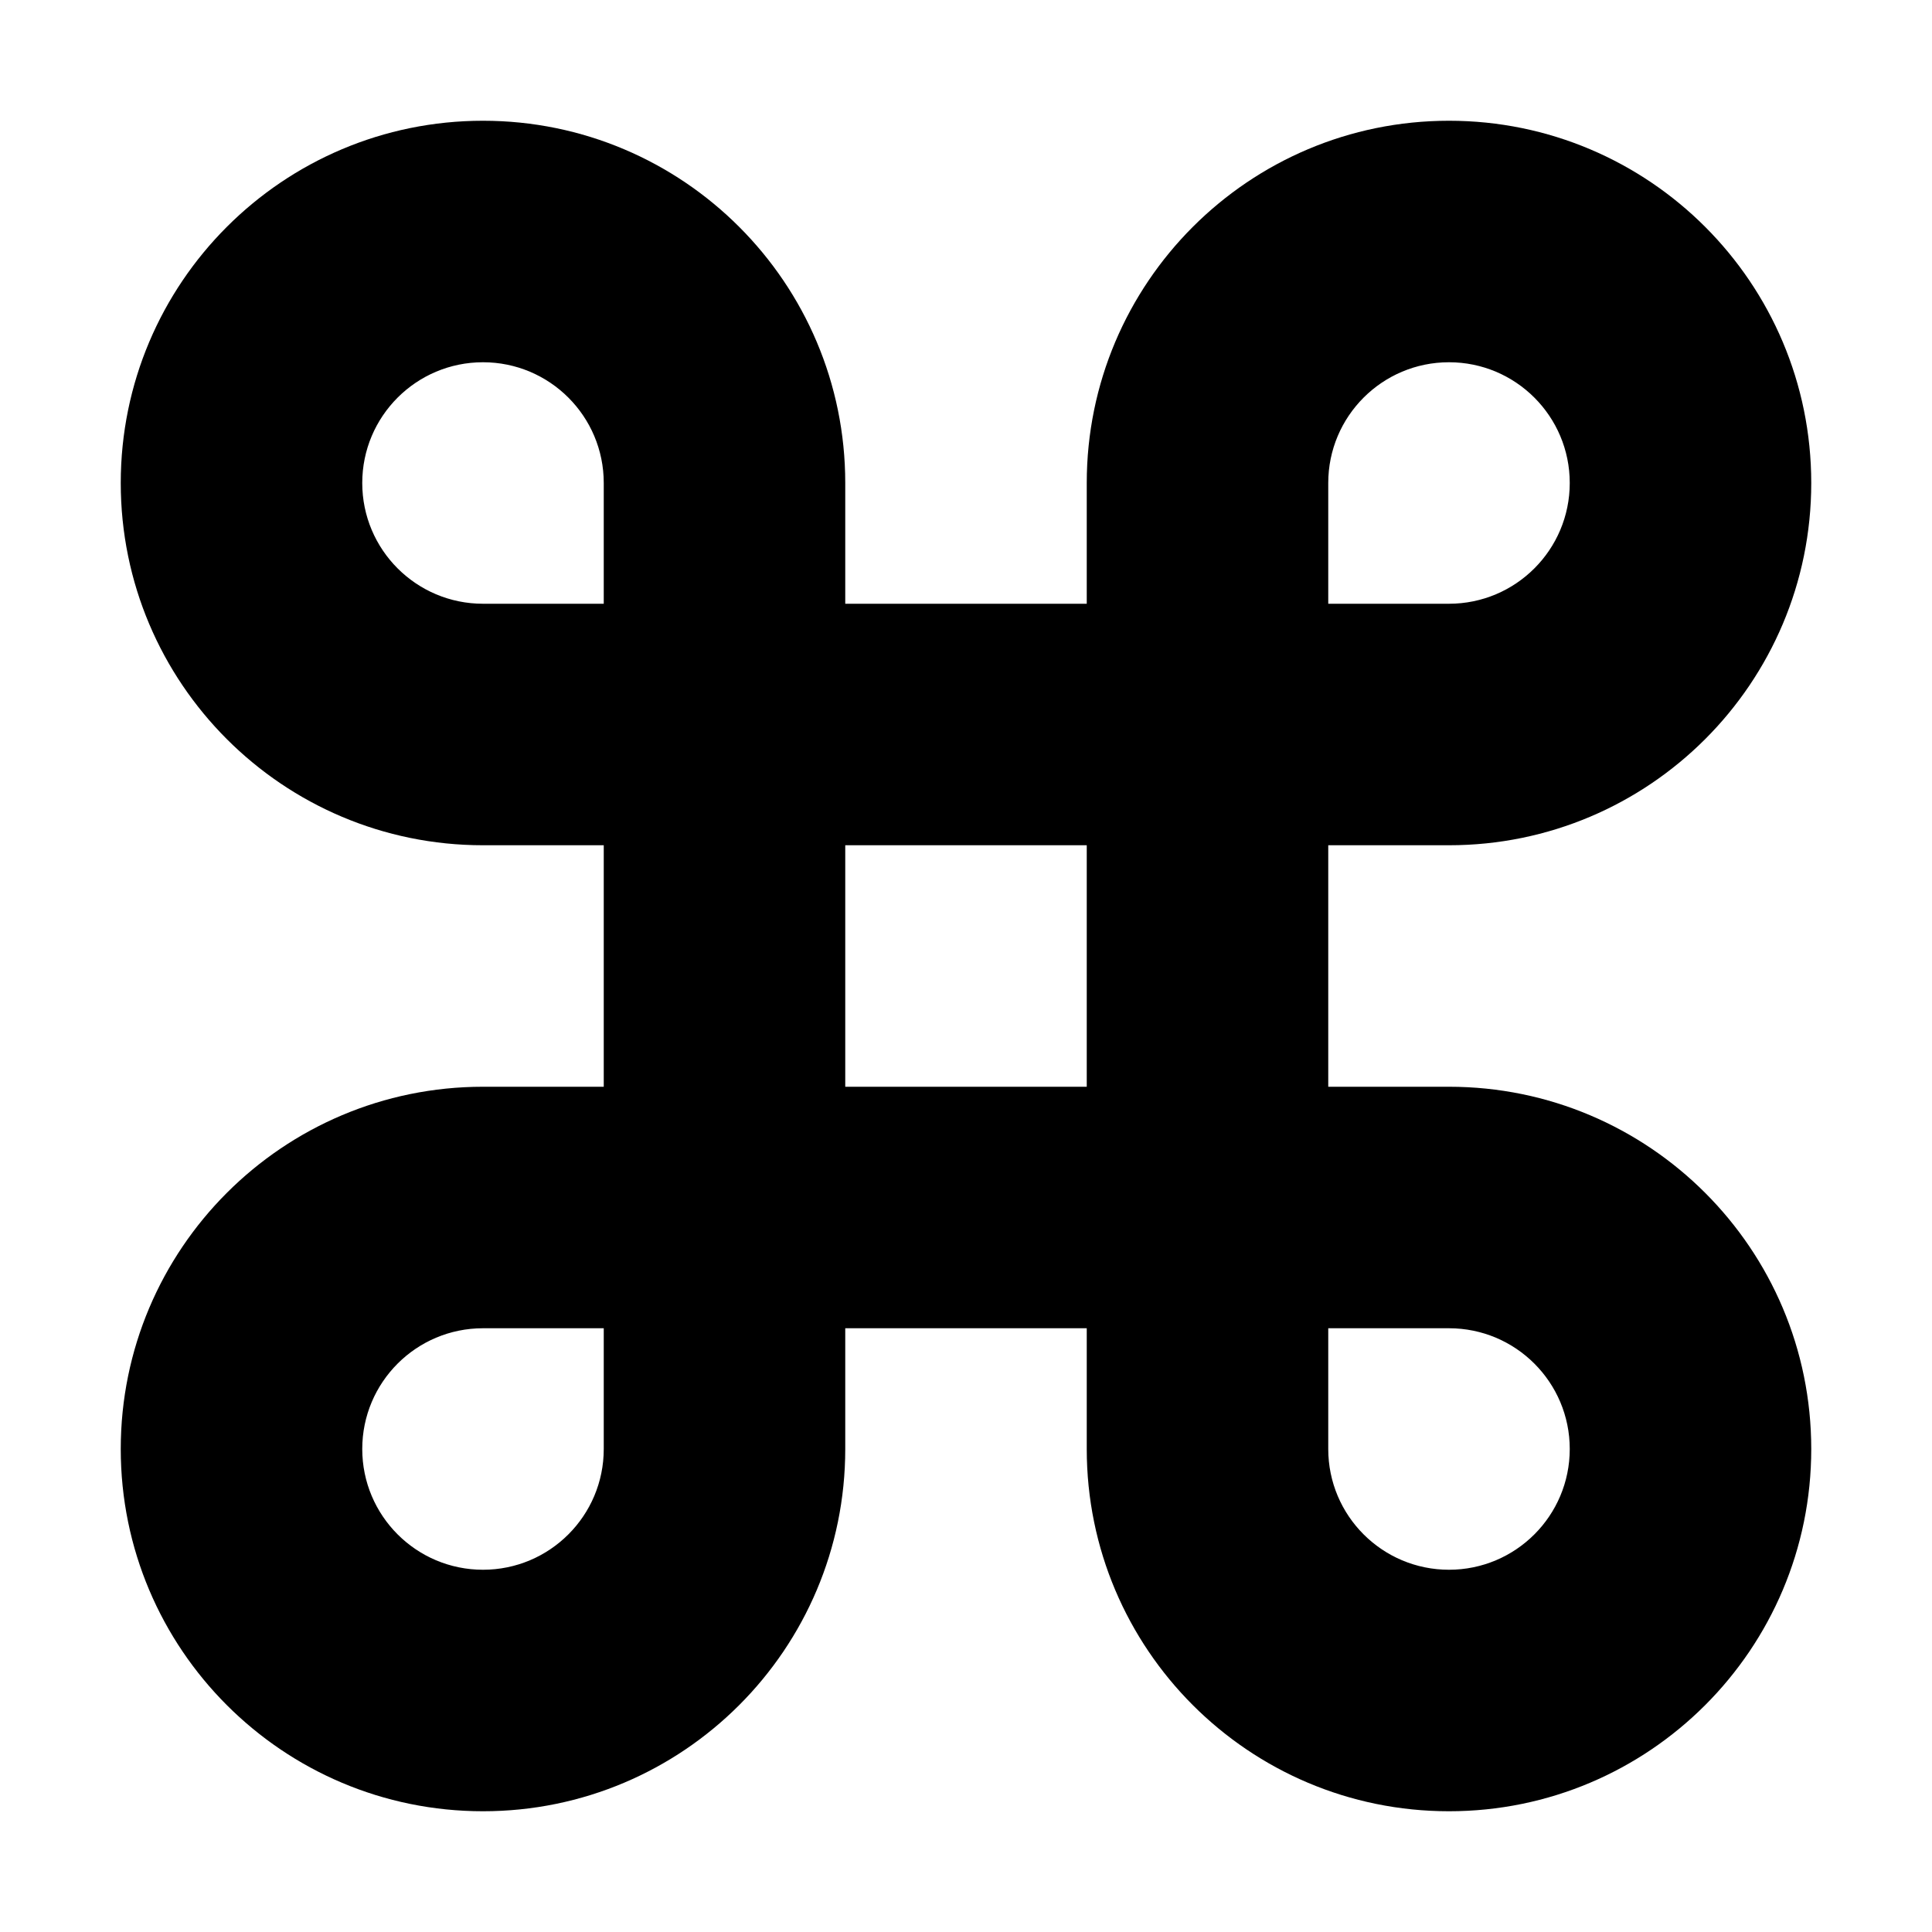
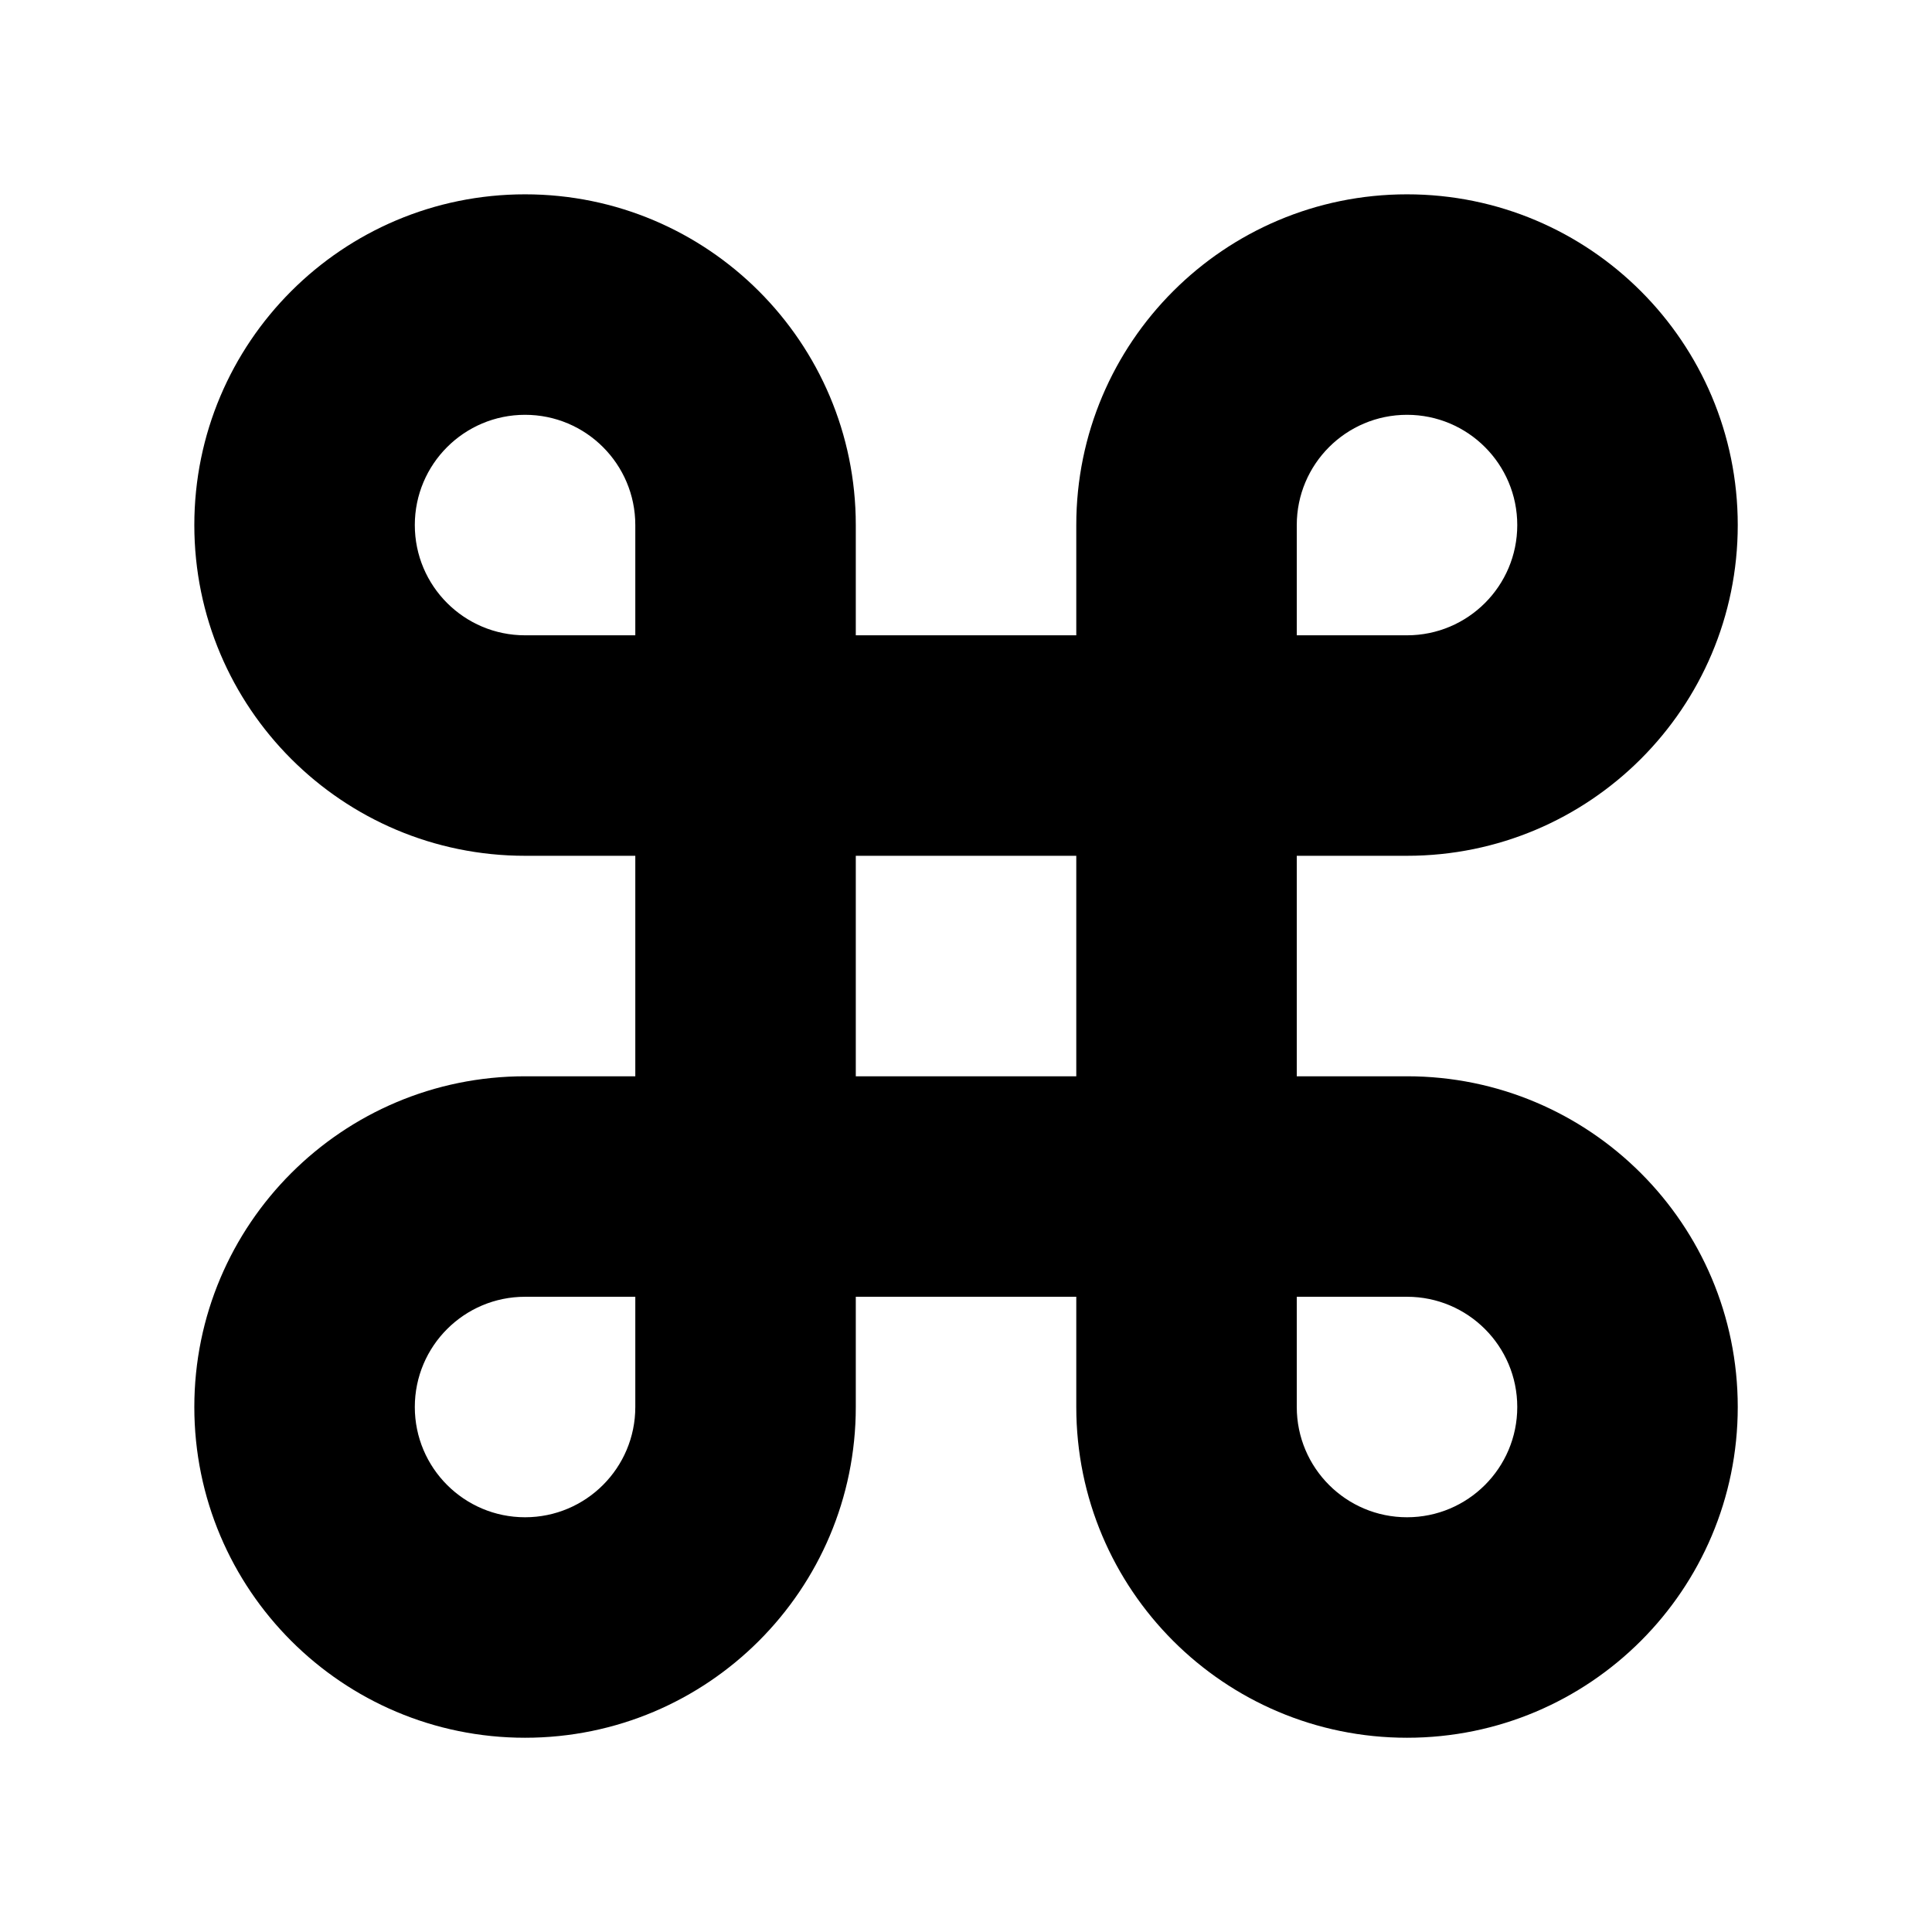
- <svg xmlns="http://www.w3.org/2000/svg" width="24" height="24" viewBox="0 0 24 24">
+ <svg xmlns="http://www.w3.org/2000/svg" width="26.287" height="26.287" viewBox="-1.144 -1.144 26.287 26.287">
  <path fill="#000000" fill-rule="evenodd" d="M6 1.5A4.5 4.5 0 0 1 10.5 6v1.5h3V6A4.5 4.5 0 1 1 18 10.5h-1.5v3H18A4.5 4.5 0 1 1 13.5 18v-1.5h-3V18A4.5 4.5 0 1 1 6 13.5h1.5v-3H6A4.5 4.5 0 0 1 6 1.5Zm0 3A1.5 1.5 0 0 0 6 7.5h1.5V6A1.5 1.5 0 0 0 6 4.5Zm12 0A1.5 1.5 0 0 0 16.5 6v1.5H18A1.5 1.5 0 0 0 18 4.5Zm-7.5 6v3h3v-3h-3ZM6 16.5A1.5 1.5 0 1 0 7.5 18v-1.5H6Zm12 0h-1.5V18A1.5 1.5 0 1 0 18 16.5Z" />
</svg>
